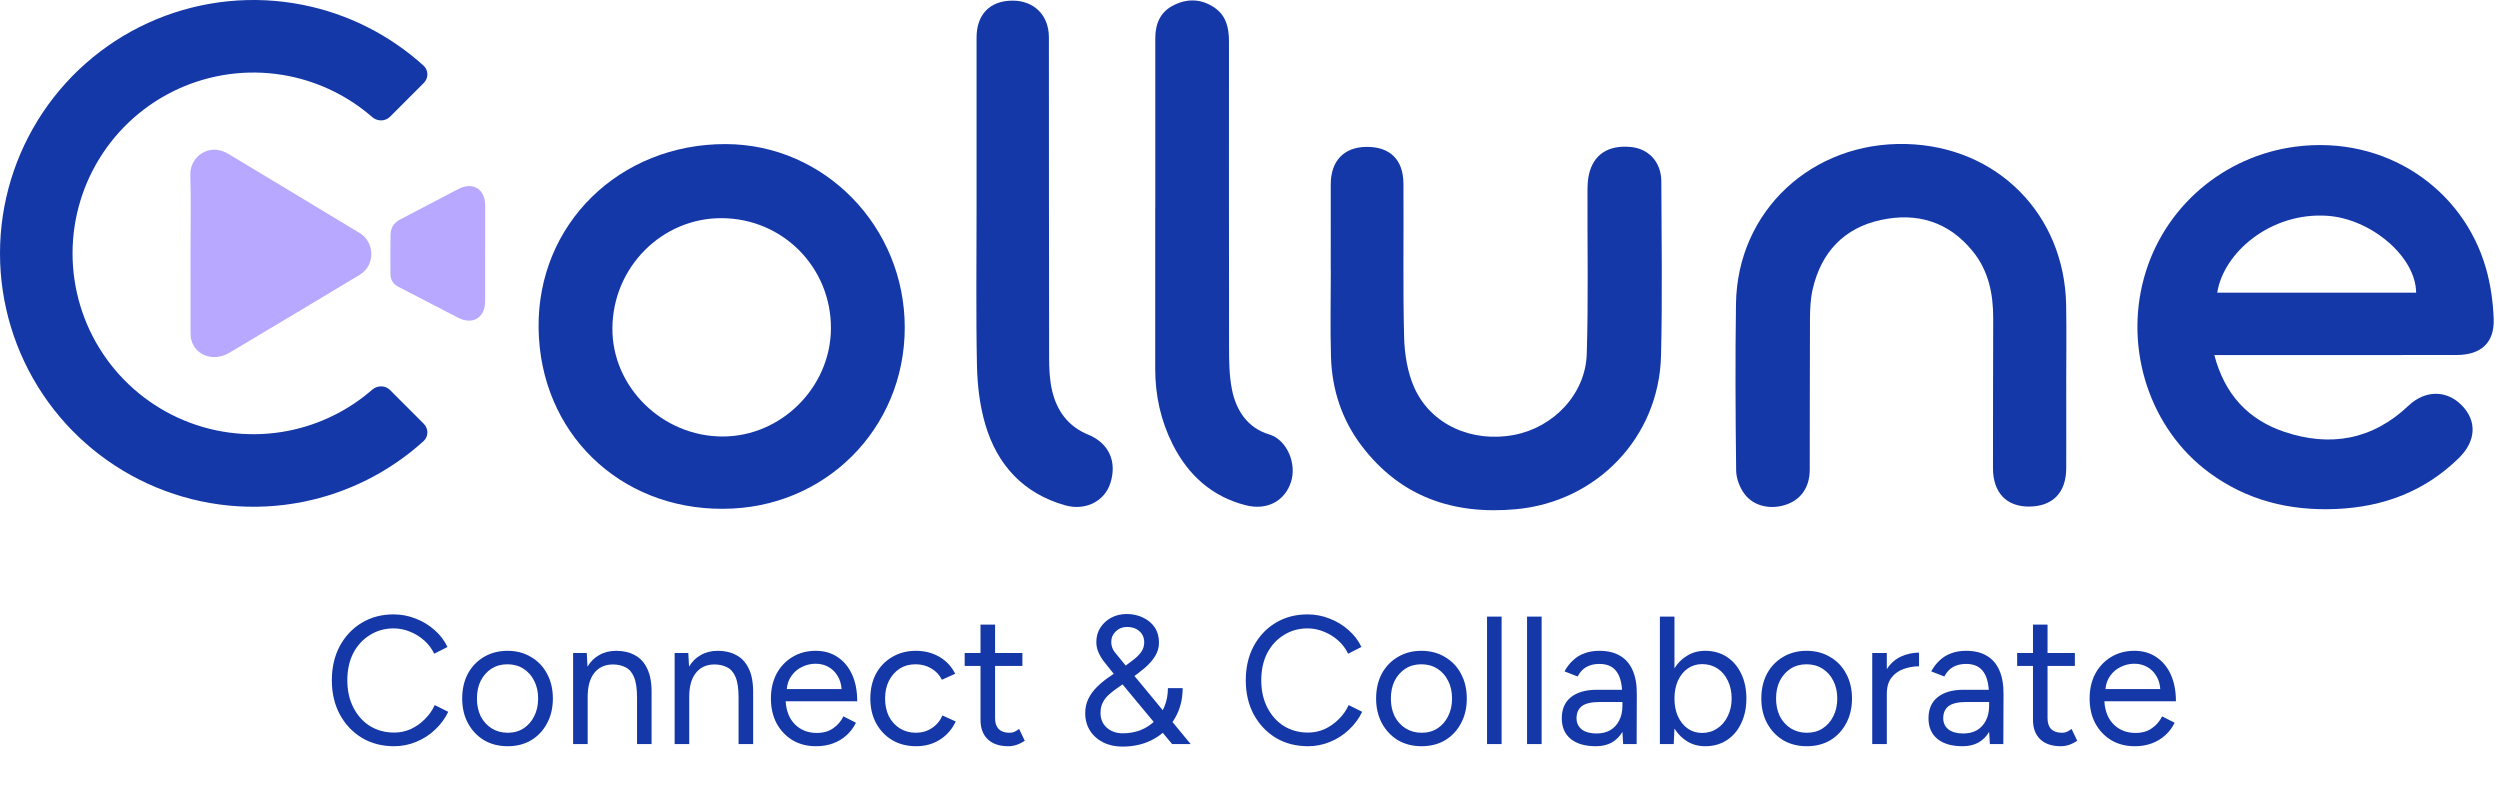
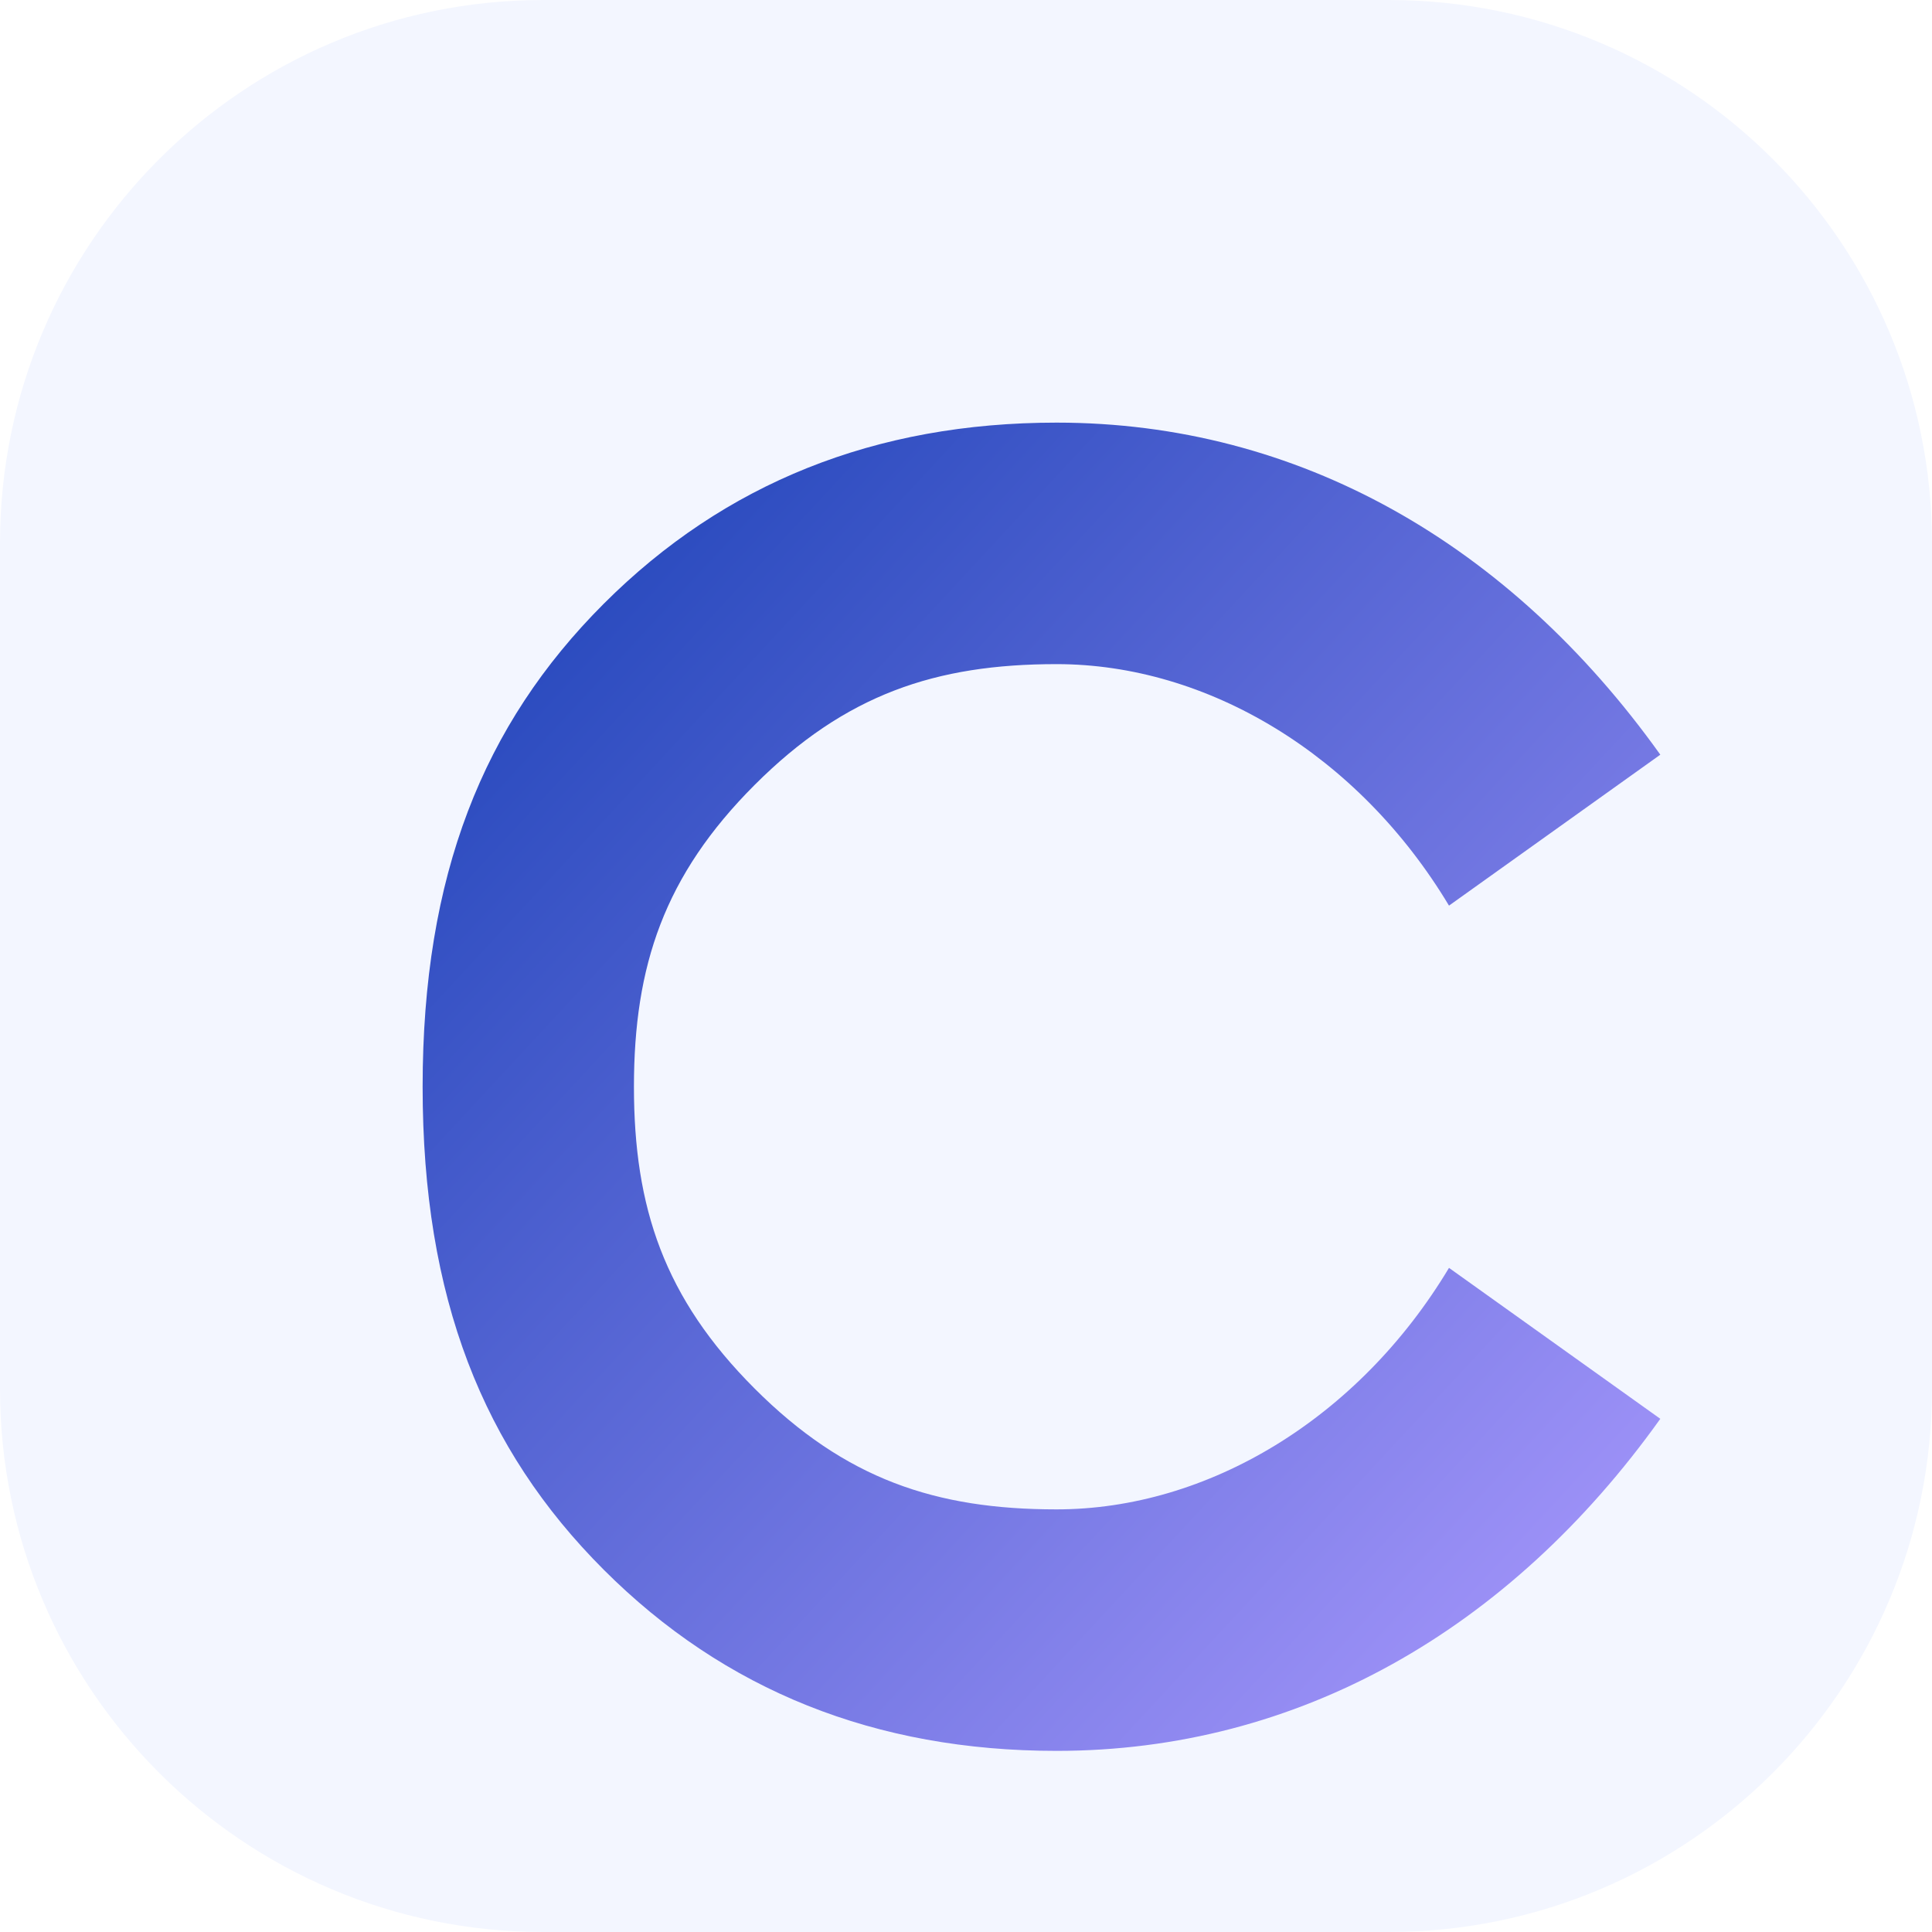
- <svg xmlns="http://www.w3.org/2000/svg" width="167" height="53" viewBox="0 0 167 53" fill="none">
-   <path d="M26.328 49.848C25.517 49.848 24.799 49.662 24.174 49.288C23.55 48.907 23.059 48.388 22.703 47.731C22.346 47.066 22.167 46.304 22.167 45.444C22.167 44.585 22.342 43.827 22.69 43.17C23.047 42.505 23.534 41.986 24.15 41.612C24.775 41.231 25.488 41.041 26.291 41.041C26.802 41.041 27.293 41.134 27.763 41.321C28.233 41.499 28.655 41.754 29.028 42.087C29.401 42.411 29.689 42.788 29.892 43.218L29.004 43.668C28.842 43.328 28.619 43.032 28.335 42.78C28.051 42.529 27.735 42.334 27.386 42.196C27.037 42.05 26.672 41.977 26.291 41.977C25.699 41.977 25.168 42.127 24.698 42.428C24.227 42.719 23.858 43.125 23.59 43.644C23.331 44.163 23.201 44.763 23.201 45.444C23.201 46.126 23.335 46.73 23.603 47.257C23.87 47.784 24.239 48.198 24.71 48.498C25.188 48.79 25.727 48.936 26.328 48.936C26.717 48.936 27.086 48.859 27.435 48.705C27.783 48.542 28.096 48.324 28.371 48.048C28.655 47.772 28.878 47.456 29.04 47.099L29.941 47.549C29.73 47.995 29.438 48.392 29.065 48.741C28.7 49.09 28.278 49.361 27.8 49.556C27.329 49.751 26.839 49.848 26.328 49.848ZM33.915 49.848C33.323 49.848 32.796 49.714 32.334 49.447C31.879 49.171 31.523 48.794 31.263 48.315C31.003 47.837 30.874 47.285 30.874 46.661C30.874 46.036 30.999 45.485 31.251 45.007C31.51 44.528 31.867 44.155 32.321 43.887C32.784 43.612 33.307 43.474 33.891 43.474C34.491 43.474 35.018 43.612 35.472 43.887C35.934 44.155 36.291 44.528 36.543 45.007C36.802 45.485 36.932 46.036 36.932 46.661C36.932 47.285 36.802 47.837 36.543 48.315C36.291 48.794 35.938 49.171 35.484 49.447C35.03 49.714 34.507 49.848 33.915 49.848ZM33.915 48.948C34.321 48.948 34.673 48.851 34.973 48.656C35.273 48.461 35.509 48.194 35.679 47.853C35.857 47.513 35.947 47.115 35.947 46.661C35.947 46.207 35.857 45.809 35.679 45.469C35.509 45.128 35.269 44.861 34.961 44.666C34.653 44.471 34.296 44.374 33.891 44.374C33.493 44.374 33.141 44.471 32.832 44.666C32.532 44.861 32.293 45.128 32.115 45.469C31.944 45.809 31.859 46.207 31.859 46.661C31.859 47.107 31.944 47.504 32.115 47.853C32.293 48.194 32.536 48.461 32.844 48.656C33.161 48.851 33.518 48.948 33.915 48.948ZM38.283 49.702V43.62H39.196L39.244 44.532C39.447 44.191 39.711 43.932 40.035 43.754C40.359 43.567 40.736 43.474 41.166 43.474C41.645 43.474 42.058 43.571 42.407 43.766C42.764 43.952 43.04 44.252 43.234 44.666C43.437 45.08 43.534 45.623 43.526 46.296V49.702H42.553V46.588C42.553 45.988 42.484 45.53 42.346 45.213C42.208 44.897 42.018 44.682 41.775 44.569C41.531 44.447 41.255 44.386 40.947 44.386C40.412 44.386 39.994 44.577 39.694 44.958C39.402 45.331 39.256 45.862 39.256 46.551V49.702H38.283ZM45.066 49.702V43.62H45.979L46.028 44.532C46.23 44.191 46.494 43.932 46.818 43.754C47.143 43.567 47.52 43.474 47.95 43.474C48.428 43.474 48.842 43.571 49.191 43.766C49.547 43.952 49.823 44.252 50.018 44.666C50.22 45.08 50.318 45.623 50.31 46.296V49.702H49.336V46.588C49.336 45.988 49.267 45.53 49.13 45.213C48.992 44.897 48.801 44.682 48.558 44.569C48.315 44.447 48.039 44.386 47.731 44.386C47.195 44.386 46.778 44.577 46.478 44.958C46.186 45.331 46.04 45.862 46.04 46.551V49.702H45.066ZM54.514 49.848C53.922 49.848 53.399 49.714 52.945 49.447C52.491 49.171 52.134 48.794 51.874 48.315C51.623 47.837 51.497 47.285 51.497 46.661C51.497 46.036 51.623 45.485 51.874 45.007C52.134 44.528 52.487 44.155 52.933 43.887C53.387 43.612 53.906 43.474 54.49 43.474C55.057 43.474 55.548 43.616 55.962 43.9C56.375 44.175 56.696 44.565 56.923 45.067C57.15 45.57 57.263 46.162 57.263 46.843H52.483C52.523 47.508 52.734 48.027 53.115 48.401C53.496 48.774 53.979 48.96 54.563 48.96C54.992 48.96 55.353 48.859 55.645 48.656C55.946 48.453 56.177 48.186 56.339 47.853L57.178 48.279C57.024 48.595 56.817 48.871 56.558 49.106C56.306 49.341 56.006 49.524 55.658 49.654C55.317 49.783 54.936 49.848 54.514 49.848ZM52.556 46.028H56.217C56.193 45.68 56.1 45.38 55.937 45.128C55.783 44.877 55.581 44.682 55.329 44.544C55.078 44.406 54.794 44.337 54.478 44.337C54.169 44.337 53.873 44.406 53.59 44.544C53.306 44.674 53.071 44.869 52.884 45.128C52.697 45.38 52.588 45.68 52.556 46.028ZM61.204 49.848C60.603 49.848 60.072 49.714 59.61 49.447C59.148 49.171 58.787 48.794 58.527 48.315C58.268 47.837 58.138 47.285 58.138 46.661C58.138 46.036 58.264 45.485 58.515 45.007C58.775 44.528 59.136 44.155 59.598 43.887C60.06 43.612 60.587 43.474 61.179 43.474C61.763 43.474 62.286 43.608 62.748 43.875C63.211 44.143 63.564 44.52 63.807 45.007L62.919 45.408C62.757 45.084 62.521 44.832 62.213 44.654C61.905 44.467 61.552 44.374 61.155 44.374C60.758 44.374 60.405 44.471 60.096 44.666C59.797 44.861 59.557 45.132 59.379 45.481C59.209 45.822 59.123 46.215 59.123 46.661C59.123 47.107 59.209 47.504 59.379 47.853C59.557 48.194 59.8 48.461 60.109 48.656C60.425 48.851 60.782 48.948 61.179 48.948C61.577 48.948 61.929 48.846 62.238 48.644C62.554 48.441 62.793 48.157 62.955 47.792L63.843 48.194C63.6 48.713 63.247 49.118 62.785 49.41C62.323 49.702 61.796 49.848 61.204 49.848ZM67.359 49.848C66.767 49.848 66.309 49.694 65.985 49.386C65.66 49.078 65.498 48.644 65.498 48.084V44.483H64.44V43.62H65.498V41.722H66.471V43.62H68.296V44.483H66.471V47.987C66.471 48.295 66.552 48.534 66.715 48.705C66.885 48.867 67.12 48.948 67.42 48.948C67.517 48.948 67.611 48.936 67.7 48.911C67.797 48.879 67.923 48.806 68.077 48.693L68.454 49.483C68.243 49.621 68.053 49.714 67.882 49.763C67.712 49.82 67.538 49.848 67.359 49.848ZM74.975 49.873C74.496 49.873 74.07 49.779 73.697 49.593C73.324 49.406 73.028 49.143 72.809 48.802C72.598 48.461 72.493 48.076 72.493 47.646C72.493 47.289 72.562 46.969 72.7 46.685C72.838 46.401 73.02 46.146 73.247 45.919C73.482 45.684 73.738 45.469 74.013 45.274L75.121 44.52C75.323 44.374 75.522 44.224 75.716 44.07C75.919 43.916 76.09 43.745 76.228 43.559C76.365 43.364 76.434 43.149 76.434 42.914C76.434 42.598 76.325 42.346 76.106 42.16C75.895 41.973 75.623 41.88 75.291 41.88C74.999 41.88 74.747 41.977 74.537 42.172C74.334 42.367 74.232 42.606 74.232 42.89C74.232 43.133 74.305 43.352 74.451 43.547C74.597 43.733 74.78 43.956 74.999 44.216L76.495 46.016L79.536 49.702H78.296L75.668 46.539L74.208 44.775C74.022 44.548 73.851 44.333 73.697 44.131C73.551 43.928 73.438 43.725 73.356 43.522C73.275 43.32 73.235 43.109 73.235 42.89C73.235 42.525 73.324 42.205 73.502 41.929C73.689 41.645 73.932 41.422 74.232 41.26C74.541 41.097 74.885 41.016 75.266 41.016C75.672 41.016 76.037 41.097 76.361 41.26C76.694 41.414 76.953 41.633 77.14 41.917C77.326 42.2 77.42 42.537 77.42 42.926C77.42 43.243 77.335 43.543 77.164 43.827C76.994 44.102 76.763 44.366 76.471 44.617C76.187 44.861 75.862 45.108 75.498 45.359L74.609 45.98C74.431 46.101 74.257 46.239 74.086 46.393C73.916 46.539 73.778 46.714 73.673 46.916C73.567 47.111 73.515 47.35 73.515 47.634C73.515 48.032 73.653 48.356 73.928 48.607C74.212 48.859 74.569 48.984 74.999 48.984C75.421 48.984 75.814 48.916 76.179 48.778C76.544 48.632 76.864 48.425 77.14 48.157C77.424 47.89 77.639 47.569 77.785 47.196C77.939 46.823 78.016 46.414 78.016 45.968H79.001C79.001 46.722 78.827 47.395 78.478 47.987C78.137 48.579 77.663 49.041 77.055 49.374C76.455 49.706 75.761 49.873 74.975 49.873ZM87.378 49.848C86.567 49.848 85.85 49.662 85.225 49.288C84.6 48.907 84.11 48.388 83.753 47.731C83.396 47.066 83.218 46.304 83.218 45.444C83.218 44.585 83.392 43.827 83.741 43.17C84.098 42.505 84.584 41.986 85.201 41.612C85.825 41.231 86.539 41.041 87.342 41.041C87.853 41.041 88.343 41.134 88.814 41.321C89.284 41.499 89.706 41.754 90.079 42.087C90.452 42.411 90.74 42.788 90.942 43.218L90.055 43.668C89.892 43.328 89.669 43.032 89.385 42.78C89.102 42.529 88.785 42.334 88.436 42.196C88.088 42.05 87.723 41.977 87.342 41.977C86.75 41.977 86.219 42.127 85.748 42.428C85.278 42.719 84.909 43.125 84.641 43.644C84.382 44.163 84.252 44.763 84.252 45.444C84.252 46.126 84.386 46.73 84.653 47.257C84.921 47.784 85.29 48.198 85.76 48.498C86.239 48.79 86.778 48.936 87.378 48.936C87.767 48.936 88.136 48.859 88.485 48.705C88.834 48.542 89.146 48.324 89.422 48.048C89.706 47.772 89.929 47.456 90.091 47.099L90.991 47.549C90.78 47.995 90.488 48.392 90.115 48.741C89.75 49.09 89.329 49.361 88.85 49.556C88.38 49.751 87.889 49.848 87.378 49.848ZM94.966 49.848C94.374 49.848 93.846 49.714 93.384 49.447C92.93 49.171 92.573 48.794 92.314 48.315C92.054 47.837 91.924 47.285 91.924 46.661C91.924 46.036 92.05 45.485 92.301 45.007C92.561 44.528 92.918 44.155 93.372 43.887C93.834 43.612 94.357 43.474 94.941 43.474C95.541 43.474 96.069 43.612 96.523 43.887C96.985 44.155 97.342 44.528 97.593 45.007C97.853 45.485 97.982 46.036 97.982 46.661C97.982 47.285 97.853 47.837 97.593 48.315C97.342 48.794 96.989 49.171 96.535 49.447C96.081 49.714 95.558 49.848 94.966 49.848ZM94.966 48.948C95.371 48.948 95.724 48.851 96.024 48.656C96.324 48.461 96.559 48.194 96.729 47.853C96.908 47.513 96.997 47.115 96.997 46.661C96.997 46.207 96.908 45.809 96.729 45.469C96.559 45.128 96.32 44.861 96.012 44.666C95.704 44.471 95.347 44.374 94.941 44.374C94.544 44.374 94.191 44.471 93.883 44.666C93.583 44.861 93.344 45.128 93.165 45.469C92.995 45.809 92.91 46.207 92.91 46.661C92.91 47.107 92.995 47.504 93.165 47.853C93.344 48.194 93.587 48.461 93.895 48.656C94.211 48.851 94.568 48.948 94.966 48.948ZM99.334 49.702V41.187H100.307V49.702H99.334ZM102.007 49.702V41.187H102.98V49.702H102.007ZM106.602 49.848C105.888 49.848 105.328 49.686 104.923 49.361C104.526 49.029 104.327 48.571 104.327 47.987C104.327 47.37 104.53 46.9 104.935 46.576C105.349 46.243 105.925 46.077 106.663 46.077H108.353C108.313 45.501 108.171 45.071 107.928 44.788C107.684 44.495 107.319 44.35 106.833 44.35C106.5 44.35 106.212 44.419 105.969 44.556C105.734 44.686 105.539 44.897 105.385 45.189L104.509 44.848C104.663 44.565 104.85 44.321 105.069 44.118C105.288 43.908 105.543 43.749 105.835 43.644C106.127 43.531 106.46 43.474 106.833 43.474C107.401 43.474 107.867 43.587 108.232 43.814C108.605 44.033 108.885 44.362 109.071 44.8C109.258 45.23 109.347 45.765 109.339 46.405L109.327 49.702H108.426L108.378 48.887C108.199 49.195 107.96 49.434 107.66 49.605C107.36 49.767 107.007 49.848 106.602 49.848ZM106.65 48.997C106.999 48.997 107.303 48.924 107.563 48.778C107.822 48.623 108.021 48.409 108.159 48.133C108.305 47.857 108.378 47.525 108.378 47.135V46.892H106.881C106.314 46.892 105.908 46.985 105.665 47.172C105.43 47.358 105.312 47.626 105.312 47.975C105.312 48.291 105.43 48.542 105.665 48.729C105.9 48.907 106.229 48.997 106.65 48.997ZM113.91 49.848C113.464 49.848 113.067 49.743 112.718 49.532C112.369 49.321 112.081 49.033 111.854 48.668L111.805 49.702H110.881V41.187H111.854V44.642C112.081 44.277 112.369 43.993 112.718 43.79C113.067 43.579 113.464 43.474 113.91 43.474C114.453 43.474 114.932 43.608 115.345 43.875C115.759 44.143 116.079 44.516 116.306 44.994C116.542 45.473 116.659 46.028 116.659 46.661C116.659 47.285 116.542 47.841 116.306 48.328C116.079 48.806 115.759 49.179 115.345 49.447C114.932 49.714 114.453 49.848 113.91 49.848ZM113.691 48.96C114.072 48.96 114.409 48.863 114.701 48.668C115.001 48.474 115.236 48.202 115.406 47.853C115.585 47.504 115.674 47.107 115.674 46.661C115.674 46.215 115.589 45.818 115.418 45.469C115.256 45.12 115.025 44.848 114.725 44.654C114.425 44.459 114.084 44.362 113.703 44.362C113.346 44.362 113.026 44.459 112.742 44.654C112.466 44.848 112.247 45.12 112.085 45.469C111.931 45.818 111.854 46.215 111.854 46.661C111.854 47.107 111.931 47.504 112.085 47.853C112.247 48.202 112.466 48.474 112.742 48.668C113.018 48.863 113.334 48.96 113.691 48.96ZM120.697 49.848C120.105 49.848 119.578 49.714 119.116 49.447C118.662 49.171 118.305 48.794 118.045 48.315C117.786 47.837 117.656 47.285 117.656 46.661C117.656 46.036 117.782 45.485 118.033 45.007C118.293 44.528 118.65 44.155 119.104 43.887C119.566 43.612 120.089 43.474 120.673 43.474C121.273 43.474 121.8 43.612 122.254 43.887C122.717 44.155 123.074 44.528 123.325 45.007C123.584 45.485 123.714 46.036 123.714 46.661C123.714 47.285 123.584 47.837 123.325 48.315C123.074 48.794 122.721 49.171 122.267 49.447C121.812 49.714 121.289 49.848 120.697 49.848ZM120.697 48.948C121.103 48.948 121.456 48.851 121.756 48.656C122.056 48.461 122.291 48.194 122.461 47.853C122.64 47.513 122.729 47.115 122.729 46.661C122.729 46.207 122.64 45.809 122.461 45.469C122.291 45.128 122.052 44.861 121.743 44.666C121.435 44.471 121.078 44.374 120.673 44.374C120.276 44.374 119.923 44.471 119.615 44.666C119.315 44.861 119.075 45.128 118.897 45.469C118.727 45.809 118.641 46.207 118.641 46.661C118.641 47.107 118.727 47.504 118.897 47.853C119.075 48.194 119.319 48.461 119.627 48.656C119.943 48.851 120.3 48.948 120.697 48.948ZM125.065 49.702V43.62H126.039V44.702C126.282 44.321 126.594 44.041 126.975 43.863C127.365 43.684 127.77 43.595 128.192 43.595V44.508C127.835 44.508 127.49 44.569 127.158 44.69C126.833 44.804 126.566 44.994 126.355 45.262C126.144 45.53 126.039 45.895 126.039 46.357V49.702H125.065ZM131.098 49.848C130.384 49.848 129.825 49.686 129.419 49.361C129.022 49.029 128.823 48.571 128.823 47.987C128.823 47.37 129.026 46.9 129.431 46.576C129.845 46.243 130.421 46.077 131.159 46.077H132.85C132.809 45.501 132.667 45.071 132.424 44.788C132.181 44.495 131.816 44.35 131.329 44.35C130.997 44.35 130.709 44.419 130.465 44.556C130.23 44.686 130.036 44.897 129.881 45.189L129.006 44.848C129.16 44.565 129.346 44.321 129.565 44.118C129.784 43.908 130.04 43.749 130.332 43.644C130.624 43.531 130.956 43.474 131.329 43.474C131.897 43.474 132.363 43.587 132.728 43.814C133.101 44.033 133.381 44.362 133.567 44.8C133.754 45.23 133.843 45.765 133.835 46.405L133.823 49.702H132.923L132.874 48.887C132.696 49.195 132.456 49.434 132.156 49.605C131.856 49.767 131.503 49.848 131.098 49.848ZM131.147 48.997C131.495 48.997 131.799 48.924 132.059 48.778C132.318 48.623 132.517 48.409 132.655 48.133C132.801 47.857 132.874 47.525 132.874 47.135V46.892H131.378C130.81 46.892 130.405 46.985 130.161 47.172C129.926 47.358 129.808 47.626 129.808 47.975C129.808 48.291 129.926 48.542 130.161 48.729C130.396 48.907 130.725 48.997 131.147 48.997ZM137.664 49.848C137.072 49.848 136.614 49.694 136.29 49.386C135.965 49.078 135.803 48.644 135.803 48.084V44.483H134.745V43.62H135.803V41.722H136.776V43.62H138.601V44.483H136.776V47.987C136.776 48.295 136.857 48.534 137.019 48.705C137.19 48.867 137.425 48.948 137.725 48.948C137.822 48.948 137.916 48.936 138.005 48.911C138.102 48.879 138.228 48.806 138.382 48.693L138.759 49.483C138.548 49.621 138.358 49.714 138.187 49.763C138.017 49.82 137.843 49.848 137.664 49.848ZM142.603 49.848C142.011 49.848 141.488 49.714 141.034 49.447C140.58 49.171 140.223 48.794 139.963 48.315C139.712 47.837 139.586 47.285 139.586 46.661C139.586 46.036 139.712 45.485 139.963 45.007C140.223 44.528 140.576 44.155 141.022 43.887C141.476 43.612 141.995 43.474 142.579 43.474C143.147 43.474 143.637 43.616 144.051 43.9C144.464 44.175 144.785 44.565 145.012 45.067C145.239 45.57 145.352 46.162 145.352 46.843H140.572C140.612 47.508 140.823 48.027 141.204 48.401C141.585 48.774 142.068 48.96 142.652 48.96C143.082 48.96 143.443 48.859 143.734 48.656C144.035 48.453 144.266 48.186 144.428 47.853L145.267 48.279C145.113 48.595 144.906 48.871 144.647 49.106C144.395 49.341 144.095 49.524 143.747 49.654C143.406 49.783 143.025 49.848 142.603 49.848ZM140.645 46.028H144.306C144.282 45.68 144.189 45.38 144.026 45.128C143.872 44.877 143.67 44.682 143.418 44.544C143.167 44.406 142.883 44.337 142.567 44.337C142.258 44.337 141.962 44.406 141.679 44.544C141.395 44.674 141.16 44.869 140.973 45.128C140.787 45.38 140.677 45.68 140.645 46.028Z" fill="#1438A8" />
-   <path d="M147.918 23.718C148.612 26.367 150.199 28.046 152.61 28.852C155.673 29.875 158.482 29.38 160.885 27.102C161.998 26.048 163.423 26.043 164.438 27.068C165.473 28.112 165.408 29.458 164.262 30.585C161.986 32.822 159.228 33.862 156.063 34C152.944 34.136 150.088 33.428 147.566 31.566C143.64 28.668 141.892 23.394 143.218 18.565C144.52 13.819 148.555 10.416 153.353 9.795C159.311 9.023 164.541 12.565 166.069 17.946C166.377 19.028 166.537 20.178 166.578 21.302C166.635 22.904 165.729 23.713 164.085 23.715C159.065 23.72 154.046 23.718 149.024 23.72C148.702 23.72 148.381 23.72 147.918 23.72V23.718ZM148.112 19.551H161.398C161.374 17.125 158.373 14.621 155.483 14.417C151.677 14.148 148.516 16.892 148.112 19.551Z" fill="#1438A8" />
-   <path d="M48.27 33.988C41.4 34.013 36.076 28.923 35.978 21.935C35.88 14.961 41.395 9.609 48.476 9.625C55.082 9.64 60.444 15.137 60.437 21.887C60.431 28.671 55.074 33.996 48.27 33.987V33.988ZM48.238 14.573C44.23 14.54 40.934 17.845 40.908 21.921C40.882 25.855 44.245 29.158 48.275 29.158C52.18 29.158 55.475 25.88 55.506 21.963C55.538 17.885 52.314 14.606 48.238 14.573Z" fill="#1438A8" />
-   <path d="M88.893 18.089C88.893 16.162 88.888 14.234 88.894 12.307C88.899 10.744 89.773 9.832 91.262 9.812C92.832 9.791 93.738 10.645 93.75 12.261C93.776 15.681 93.707 19.102 93.795 22.52C93.825 23.659 94.018 24.875 94.48 25.903C95.587 28.377 98.344 29.59 101.153 29.05C103.79 28.544 105.912 26.315 105.995 23.649C106.107 20.044 106.031 16.432 106.044 12.823C106.044 12.445 106.055 12.059 106.133 11.693C106.425 10.334 107.415 9.679 108.919 9.816C110.133 9.926 110.972 10.824 110.977 12.123C110.992 16.003 111.05 19.887 110.956 23.767C110.824 29.208 106.674 33.522 101.264 34.016C97.08 34.397 93.543 33.195 90.949 29.77C89.639 28.04 88.978 26.033 88.911 23.869C88.852 21.944 88.898 20.015 88.898 18.089H88.89H88.893Z" fill="#1438A8" />
-   <path d="M138.025 25.665C138.025 27.539 138.032 29.411 138.024 31.284C138.017 32.918 137.116 33.832 135.531 33.839C134.035 33.845 133.134 32.908 133.131 31.283C133.125 27.944 133.143 24.606 133.146 21.266C133.147 19.63 132.843 18.094 131.772 16.776C130.163 14.796 128.043 14.179 125.655 14.691C123.182 15.22 121.645 16.859 121.083 19.339C120.941 19.966 120.91 20.629 120.907 21.274C120.889 24.64 120.902 28.006 120.891 31.372C120.888 32.505 120.348 33.316 119.41 33.674C118.361 34.075 117.162 33.852 116.528 32.992C116.213 32.565 115.982 31.964 115.975 31.437C115.93 27.72 115.91 24 115.964 20.282C116.055 14.094 121.036 9.456 127.338 9.62C133.403 9.778 137.908 14.305 138.019 20.372C138.051 22.136 138.024 23.901 138.024 25.665H138.025Z" fill="#1438A8" />
-   <path d="M77.173 13.889C77.173 10.116 77.173 6.343 77.173 2.568C77.173 1.607 77.489 0.805 78.396 0.35C79.315 -0.111 80.228 -0.085 81.096 0.489C81.914 1.028 82.096 1.866 82.096 2.765C82.098 9.552 82.088 16.34 82.101 23.127C82.103 24.1 82.106 25.093 82.298 26.038C82.58 27.435 83.356 28.596 84.775 29.017C85.967 29.37 86.648 30.977 86.23 32.224C85.808 33.479 84.631 34.108 83.23 33.754C80.948 33.176 79.359 31.724 78.328 29.67C77.539 28.101 77.168 26.407 77.168 24.64C77.168 21.056 77.168 17.474 77.168 13.889H77.173Z" fill="#1438A8" />
-   <path d="M65.234 13.996C65.234 10.171 65.234 6.346 65.234 2.518C65.234 0.969 66.118 0.052 67.619 0.042C69.066 0.032 70.064 1.01 70.066 2.486C70.074 9.622 70.066 16.758 70.081 23.894C70.081 24.622 70.113 25.37 70.276 26.074C70.589 27.433 71.342 28.483 72.691 29.034C74.075 29.601 74.629 30.834 74.175 32.266C73.792 33.474 72.524 34.143 71.149 33.754C68.359 32.964 66.606 31.053 65.812 28.332C65.445 27.076 65.289 25.725 65.261 24.412C65.188 20.94 65.237 17.467 65.234 13.993V13.996Z" fill="#1438A8" />
-   <path d="M10.449 1.288C13.541 0.007 16.945 -0.328 20.228 0.325C23.24 0.924 26.027 2.33 28.294 4.386C28.633 4.694 28.632 5.22 28.308 5.543L26.053 7.799C25.73 8.122 25.207 8.12 24.862 7.819C23.277 6.438 21.354 5.491 19.282 5.078C16.939 4.612 14.511 4.852 12.303 5.766C10.096 6.68 8.209 8.228 6.882 10.215C5.555 12.201 4.846 14.537 4.846 16.926C4.846 19.315 5.555 21.651 6.882 23.637C8.209 25.623 10.096 27.172 12.303 28.086C14.511 29 16.939 29.239 19.282 28.773C21.354 28.361 23.277 27.414 24.862 26.033C25.207 25.732 25.73 25.73 26.053 26.053L28.308 28.309C28.632 28.632 28.633 29.158 28.294 29.466C26.027 31.521 23.24 32.928 20.228 33.527C16.945 34.18 13.541 33.844 10.449 32.563C7.356 31.282 4.712 29.113 2.853 26.329C0.993 23.546 2.06176e-07 20.274 0 16.926C0 13.578 0.993 10.306 2.853 7.522C4.712 4.739 7.356 2.569 10.449 1.288Z" fill="#1438A8" />
-   <path d="M12.726 16.892C12.726 15.153 12.768 13.413 12.712 11.675C12.673 10.495 13.956 9.503 15.229 10.266C16.474 11.011 17.717 11.758 18.959 12.508C20.644 13.524 22.327 14.545 24.013 15.56C25.056 16.189 25.076 17.723 24.03 18.354C21.132 20.099 18.229 21.837 15.32 23.566C14.274 24.188 13.045 23.755 12.777 22.692C12.732 22.516 12.728 22.327 12.728 22.144C12.725 20.393 12.726 18.643 12.727 16.892H12.726Z" fill="#B8A8FF" />
-   <path d="M32.408 16.908C32.408 17.981 32.412 19.054 32.407 20.127C32.403 21.219 31.577 21.726 30.611 21.228C29.277 20.541 27.948 19.844 26.613 19.158C26.26 18.977 26.085 18.692 26.082 18.309C26.076 17.439 26.077 16.567 26.087 15.697C26.092 15.231 26.297 14.885 26.726 14.664C28.026 13.992 29.315 13.299 30.615 12.628C31.594 12.123 32.407 12.628 32.409 13.727C32.411 14.787 32.409 15.848 32.409 16.908H32.407H32.408Z" fill="#B8A8FF" />
+ <svg xmlns="http://www.w3.org/2000/svg" viewBox="0 0 64 64">
+   <defs>
+     <linearGradient id="g" x1="0%" y1="0%" x2="100%" y2="100%">
+       <stop offset="0%" stop-color="#173fb5" />
+       <stop offset="100%" stop-color="#ad9bff" />
+     </linearGradient>
+   </defs>
+   <rect width="64" height="64" rx="18" fill="#f3f6ff" />
+   <path d="M20 20c4-4 9-6 15-6 8 0 15 4 20 11l-7 5c-3-5-8-8-13-8-4 0-7 1-10 4s-4 6-4 10 1 7 4 10 6 4 10 4c5 0 10-3 13-8l7 5c-5 7-12 11-20 11-6 0-11-2-15-6s-6-9-6-16 2-12 6-16Z" fill="url(#g)" />
</svg>
